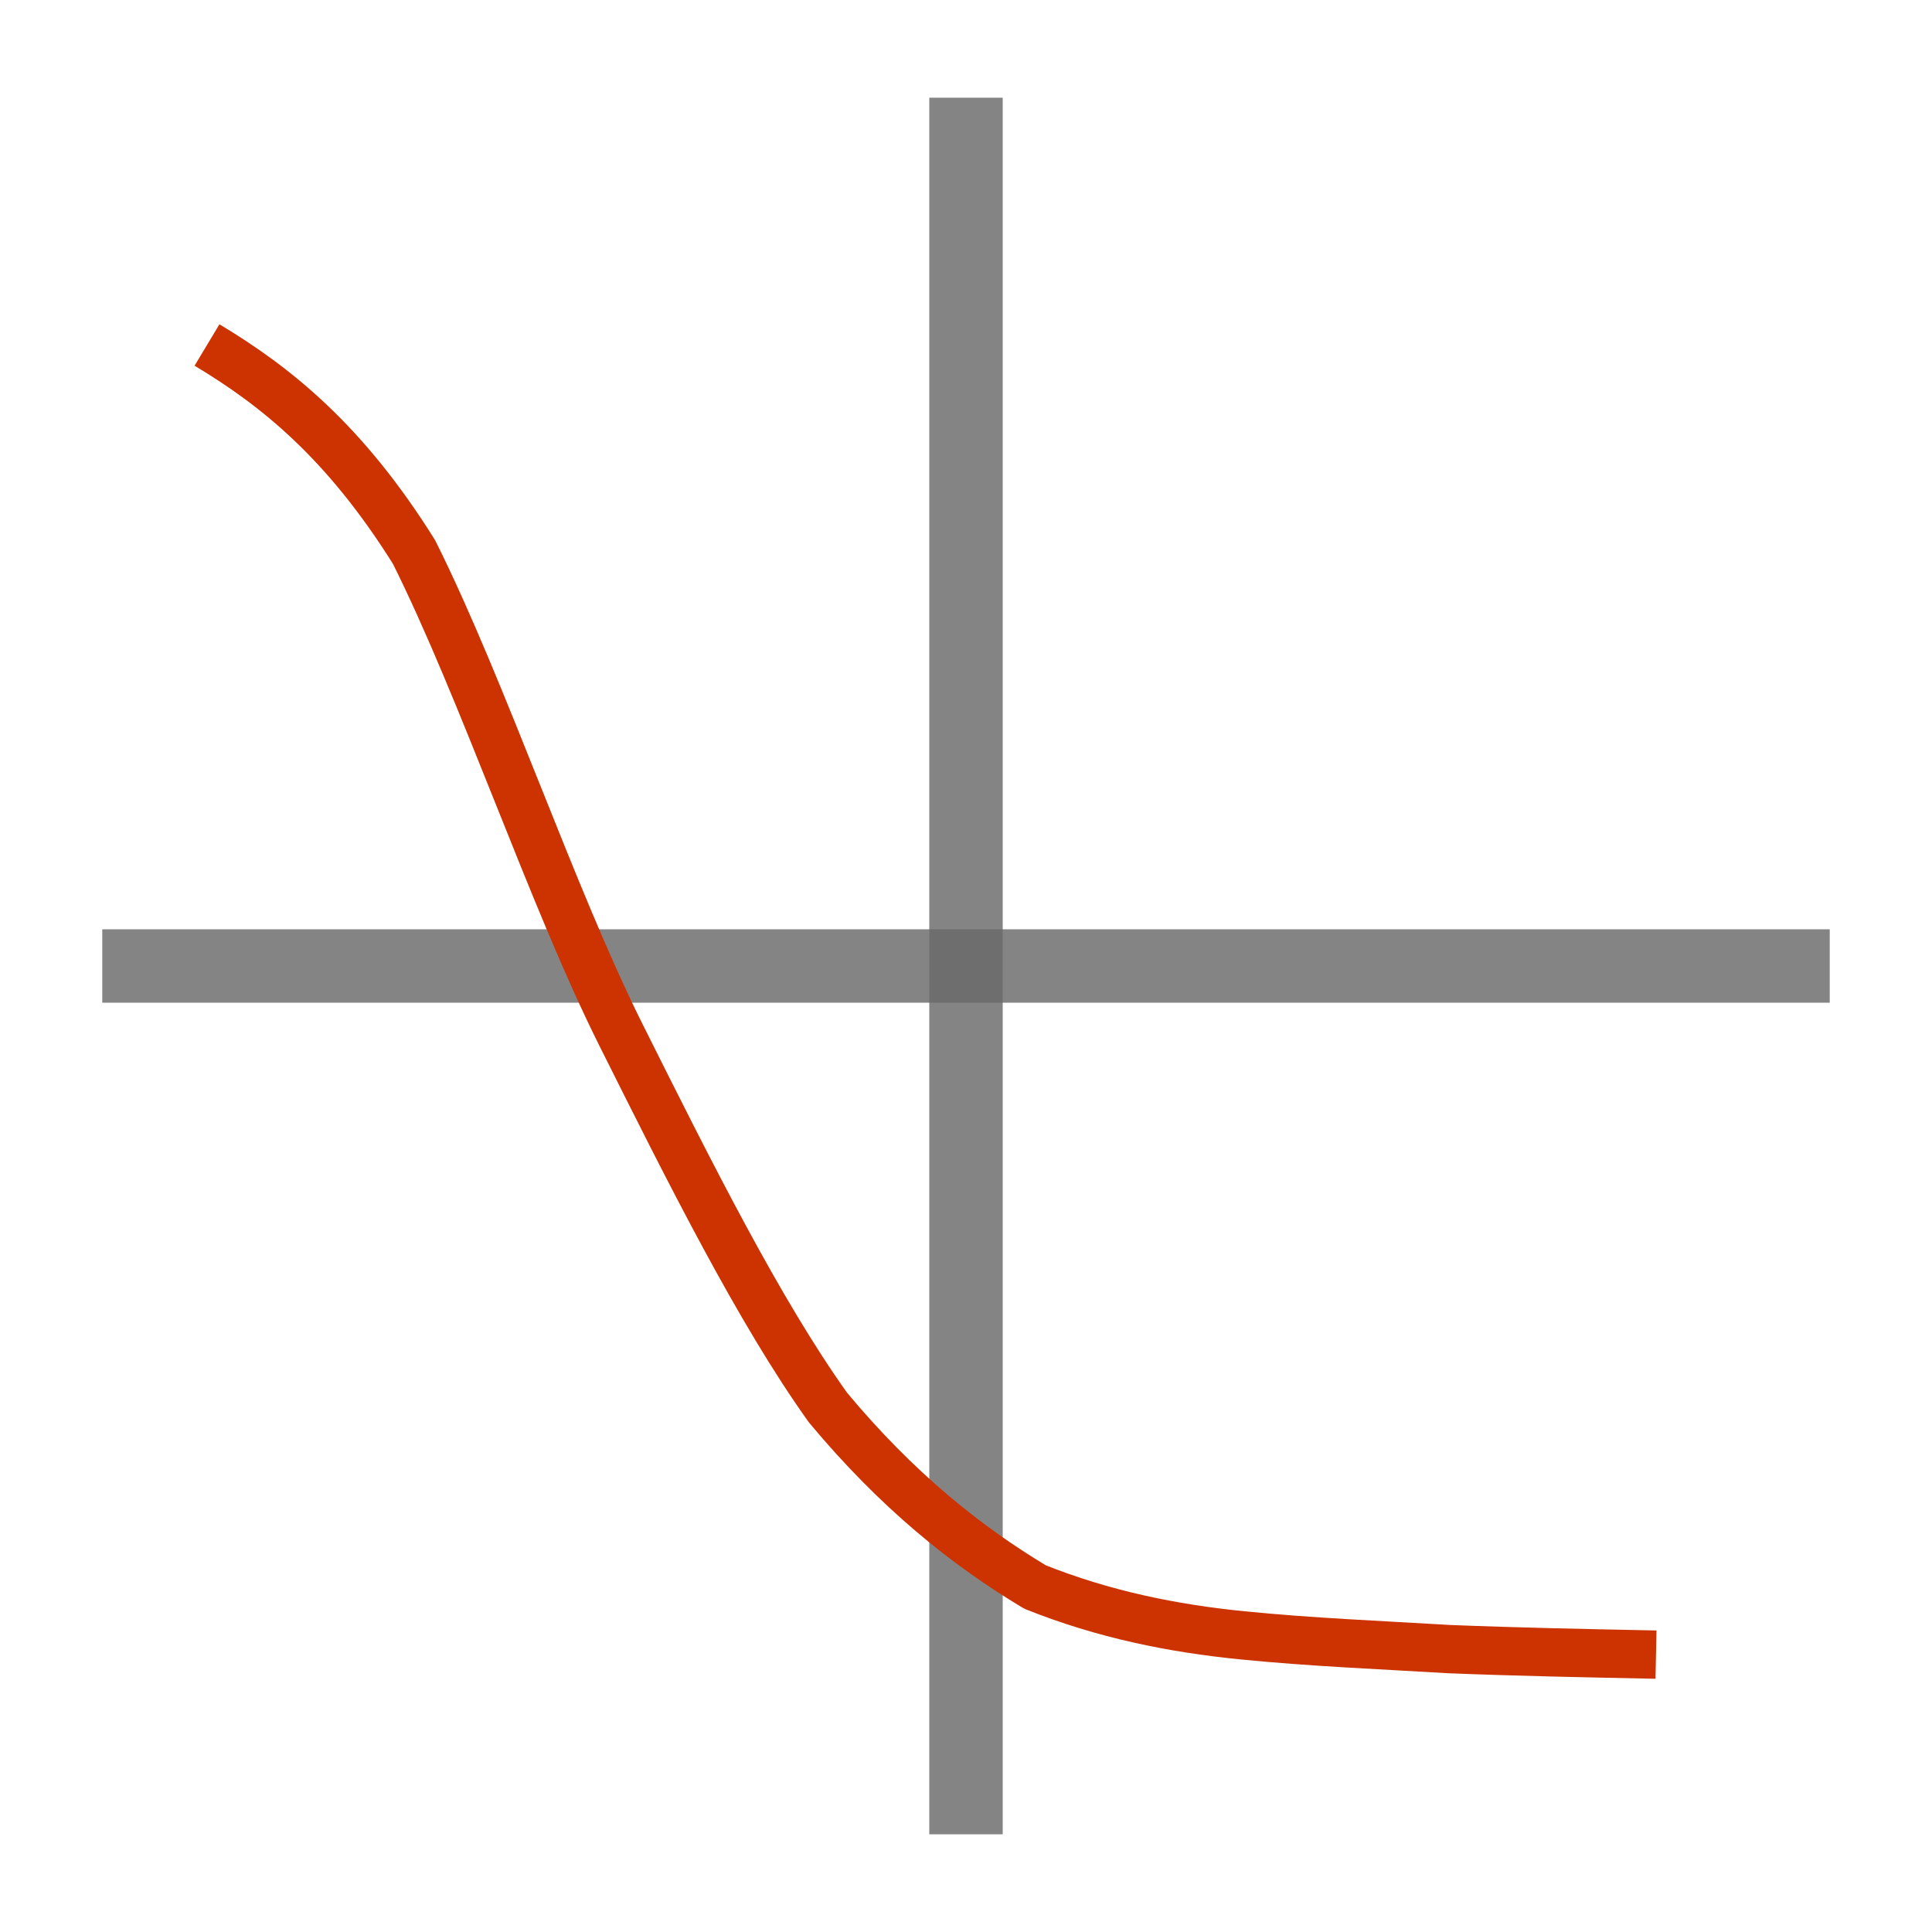
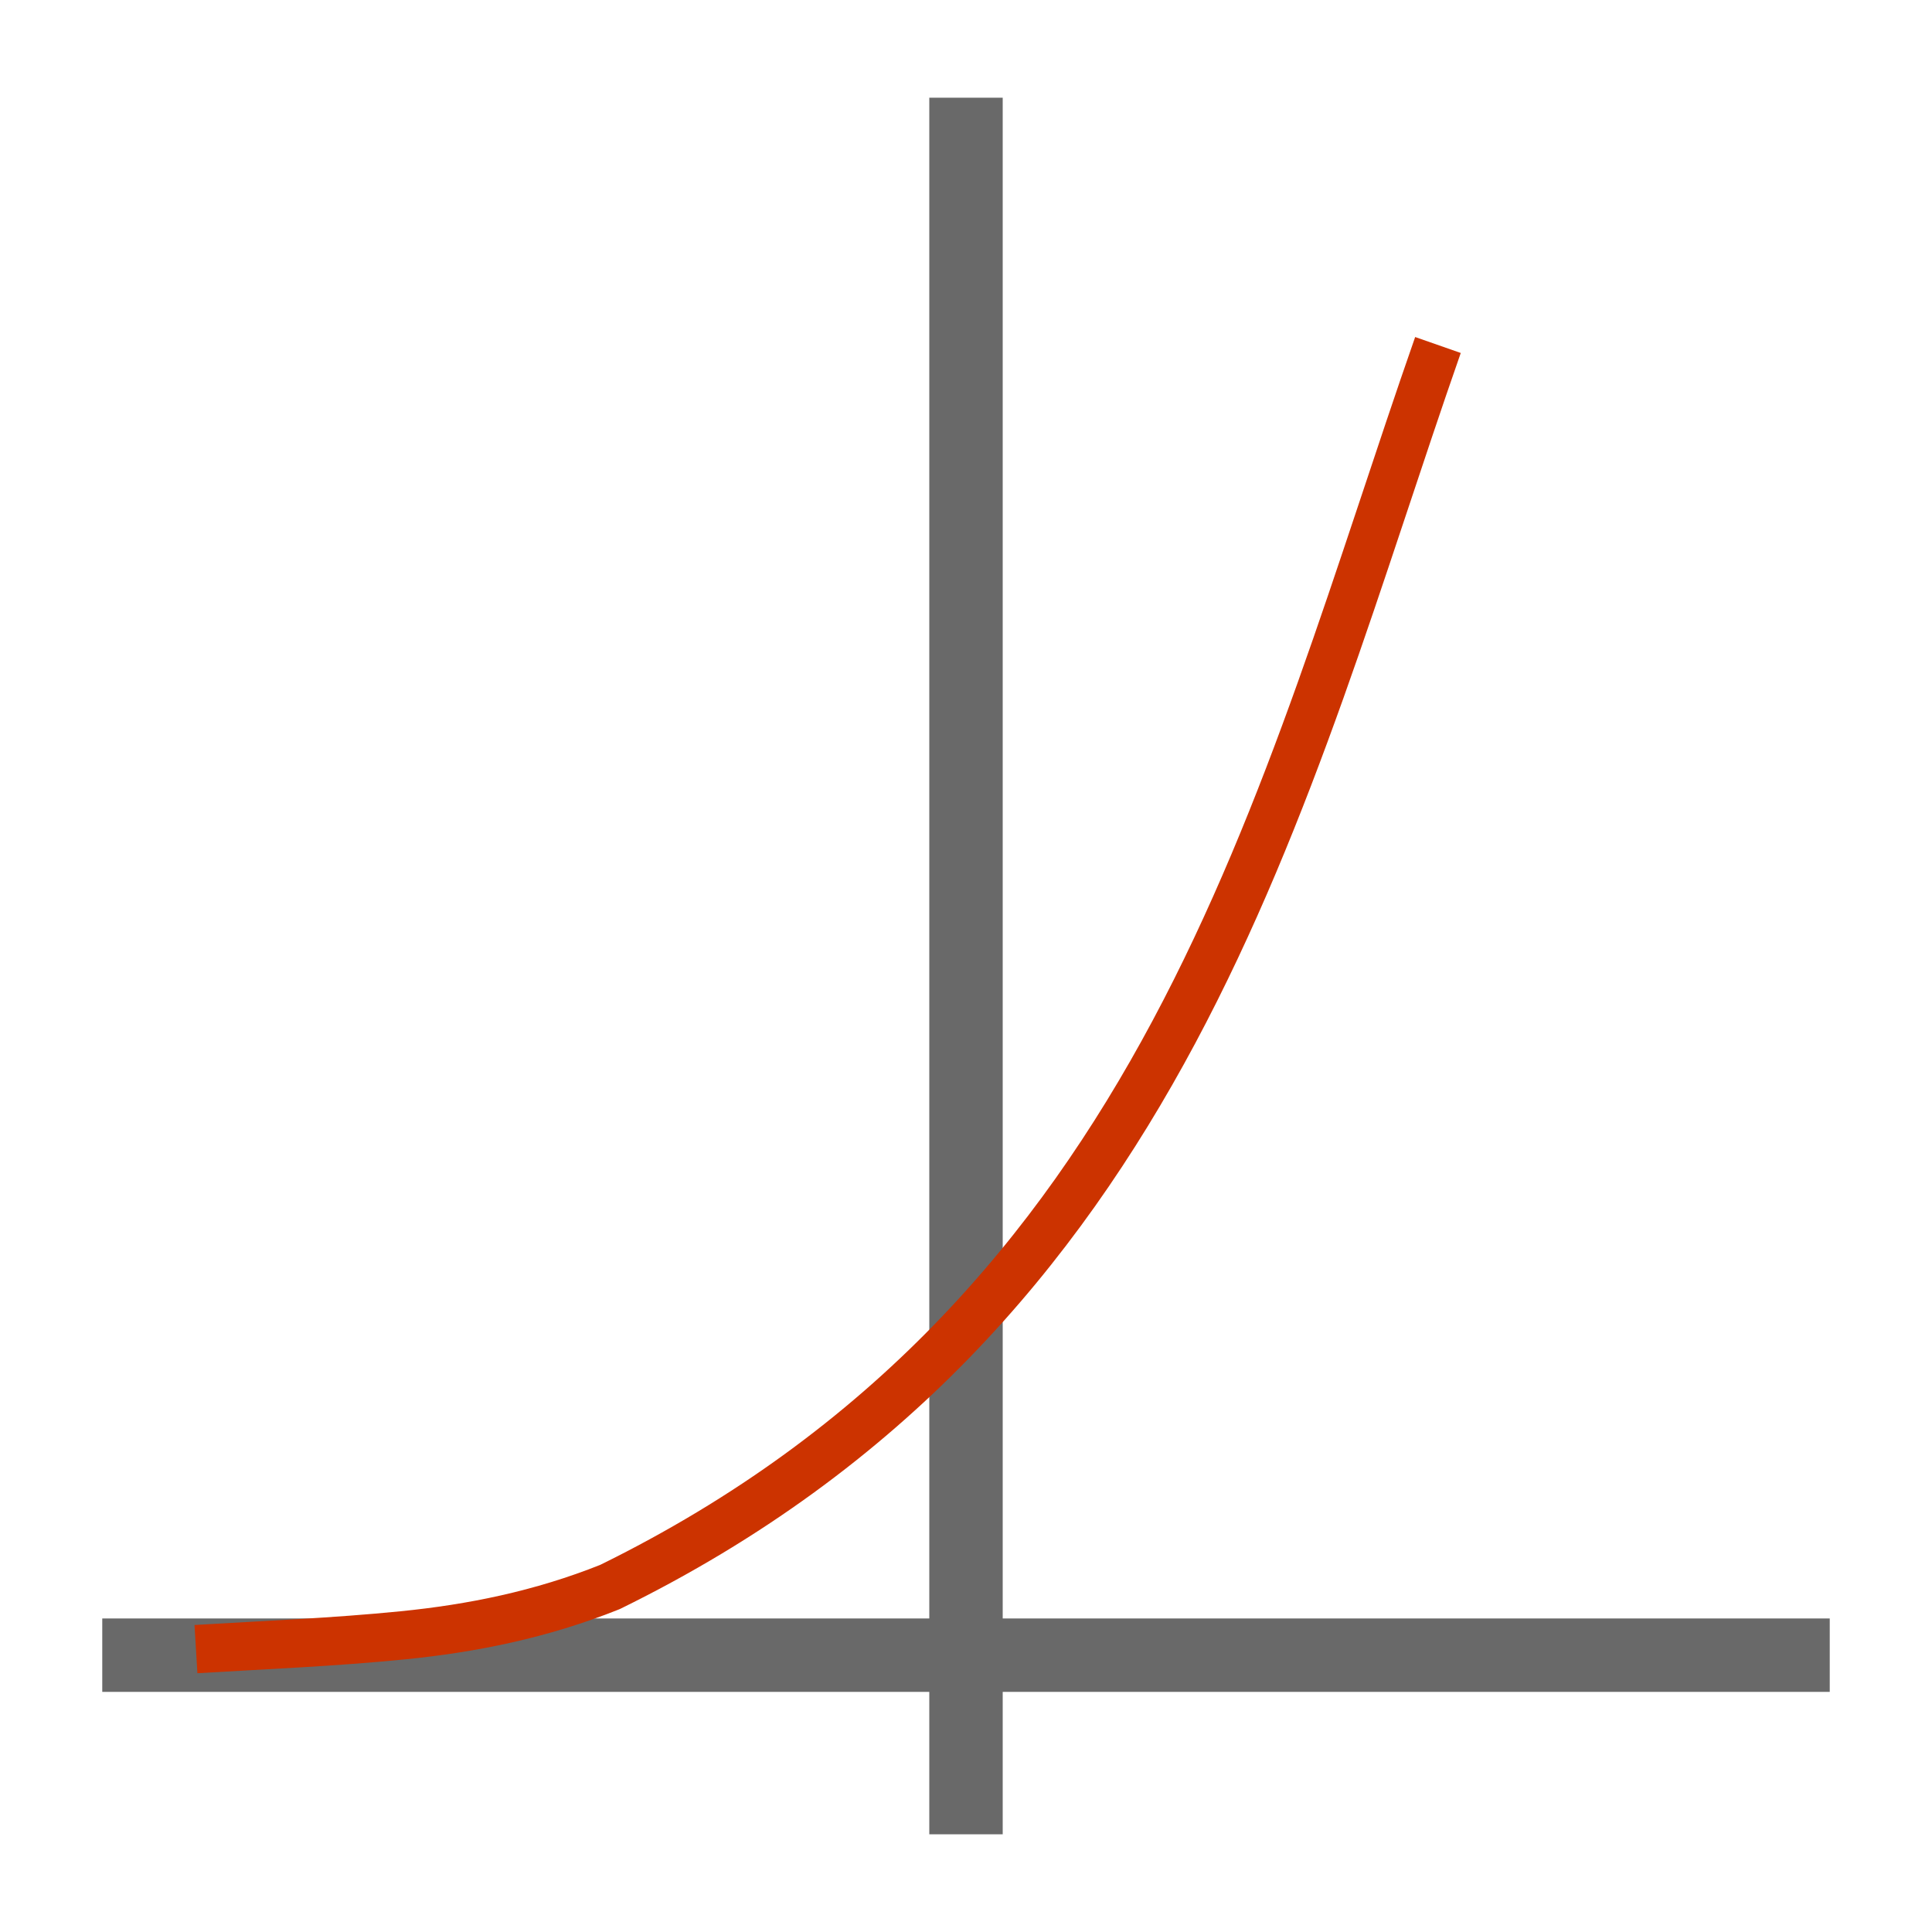
- <svg xmlns="http://www.w3.org/2000/svg" role="img" focusable="false" aria-hidden="true" viewBox="0 0 14 14" version="1.1">
-   <rect style="fill:#696969;fill-opacity:0.817;stroke-width:0.548" width="0.532" height="12.584" x="6.734" y="0.708" />
-   <rect style="fill:#696969;fill-opacity:0.817;stroke-width:0.546" width="0.532" height="12.518" x="6.734" y="-13.259" transform="rotate(90)" />
-   <path style="fill:none;stroke:#cc3300;stroke-width:0.35;stroke-linejoin:round" d="M 1.5,2.5 C 2,2.8 2.5,3.2 3,4 3.5,5 4,6.5 4.5,7.5 5,8.5 5.5,9.5 6,10.2 6.5,10.8 7,11.2 7.5,11.5 8,11.7 8.5,11.8 9,11.85 9.5,11.9 10,11.92 10.5,11.95 11,11.97 11.5,11.98 12,11.99 12.5,12" />
+ <svg xmlns="http://www.w3.org/2000/svg" role="img" focusable="false" aria-hidden="true" viewBox="0 0 14 14" version="1.1" id="svg2">
+   <defs id="defs2" />
+   <rect style="fill:#696969;fill-opacity:1;stroke-width:0.548" width="0.532" height="12.584" x="6.734" y="0.708" id="rect1" />
+   <rect style="fill:#696969;fill-opacity:1;stroke-width:0.546" width="0.532" height="12.518" x="11.728" y="-13.259" transform="rotate(90)" id="rect2" />
+   <path style="fill:none;stroke:#cc3300;stroke-width:0.35;stroke-linejoin:round" d="m 10.42,2.5 c -1.139,3.257 -1.964,7.019 -6,9 -0.5,0.2 -1,0.3 -1.5,0.35 -0.5,0.05 -1,0.07 -1.5,0.1" id="path2" />
</svg>
